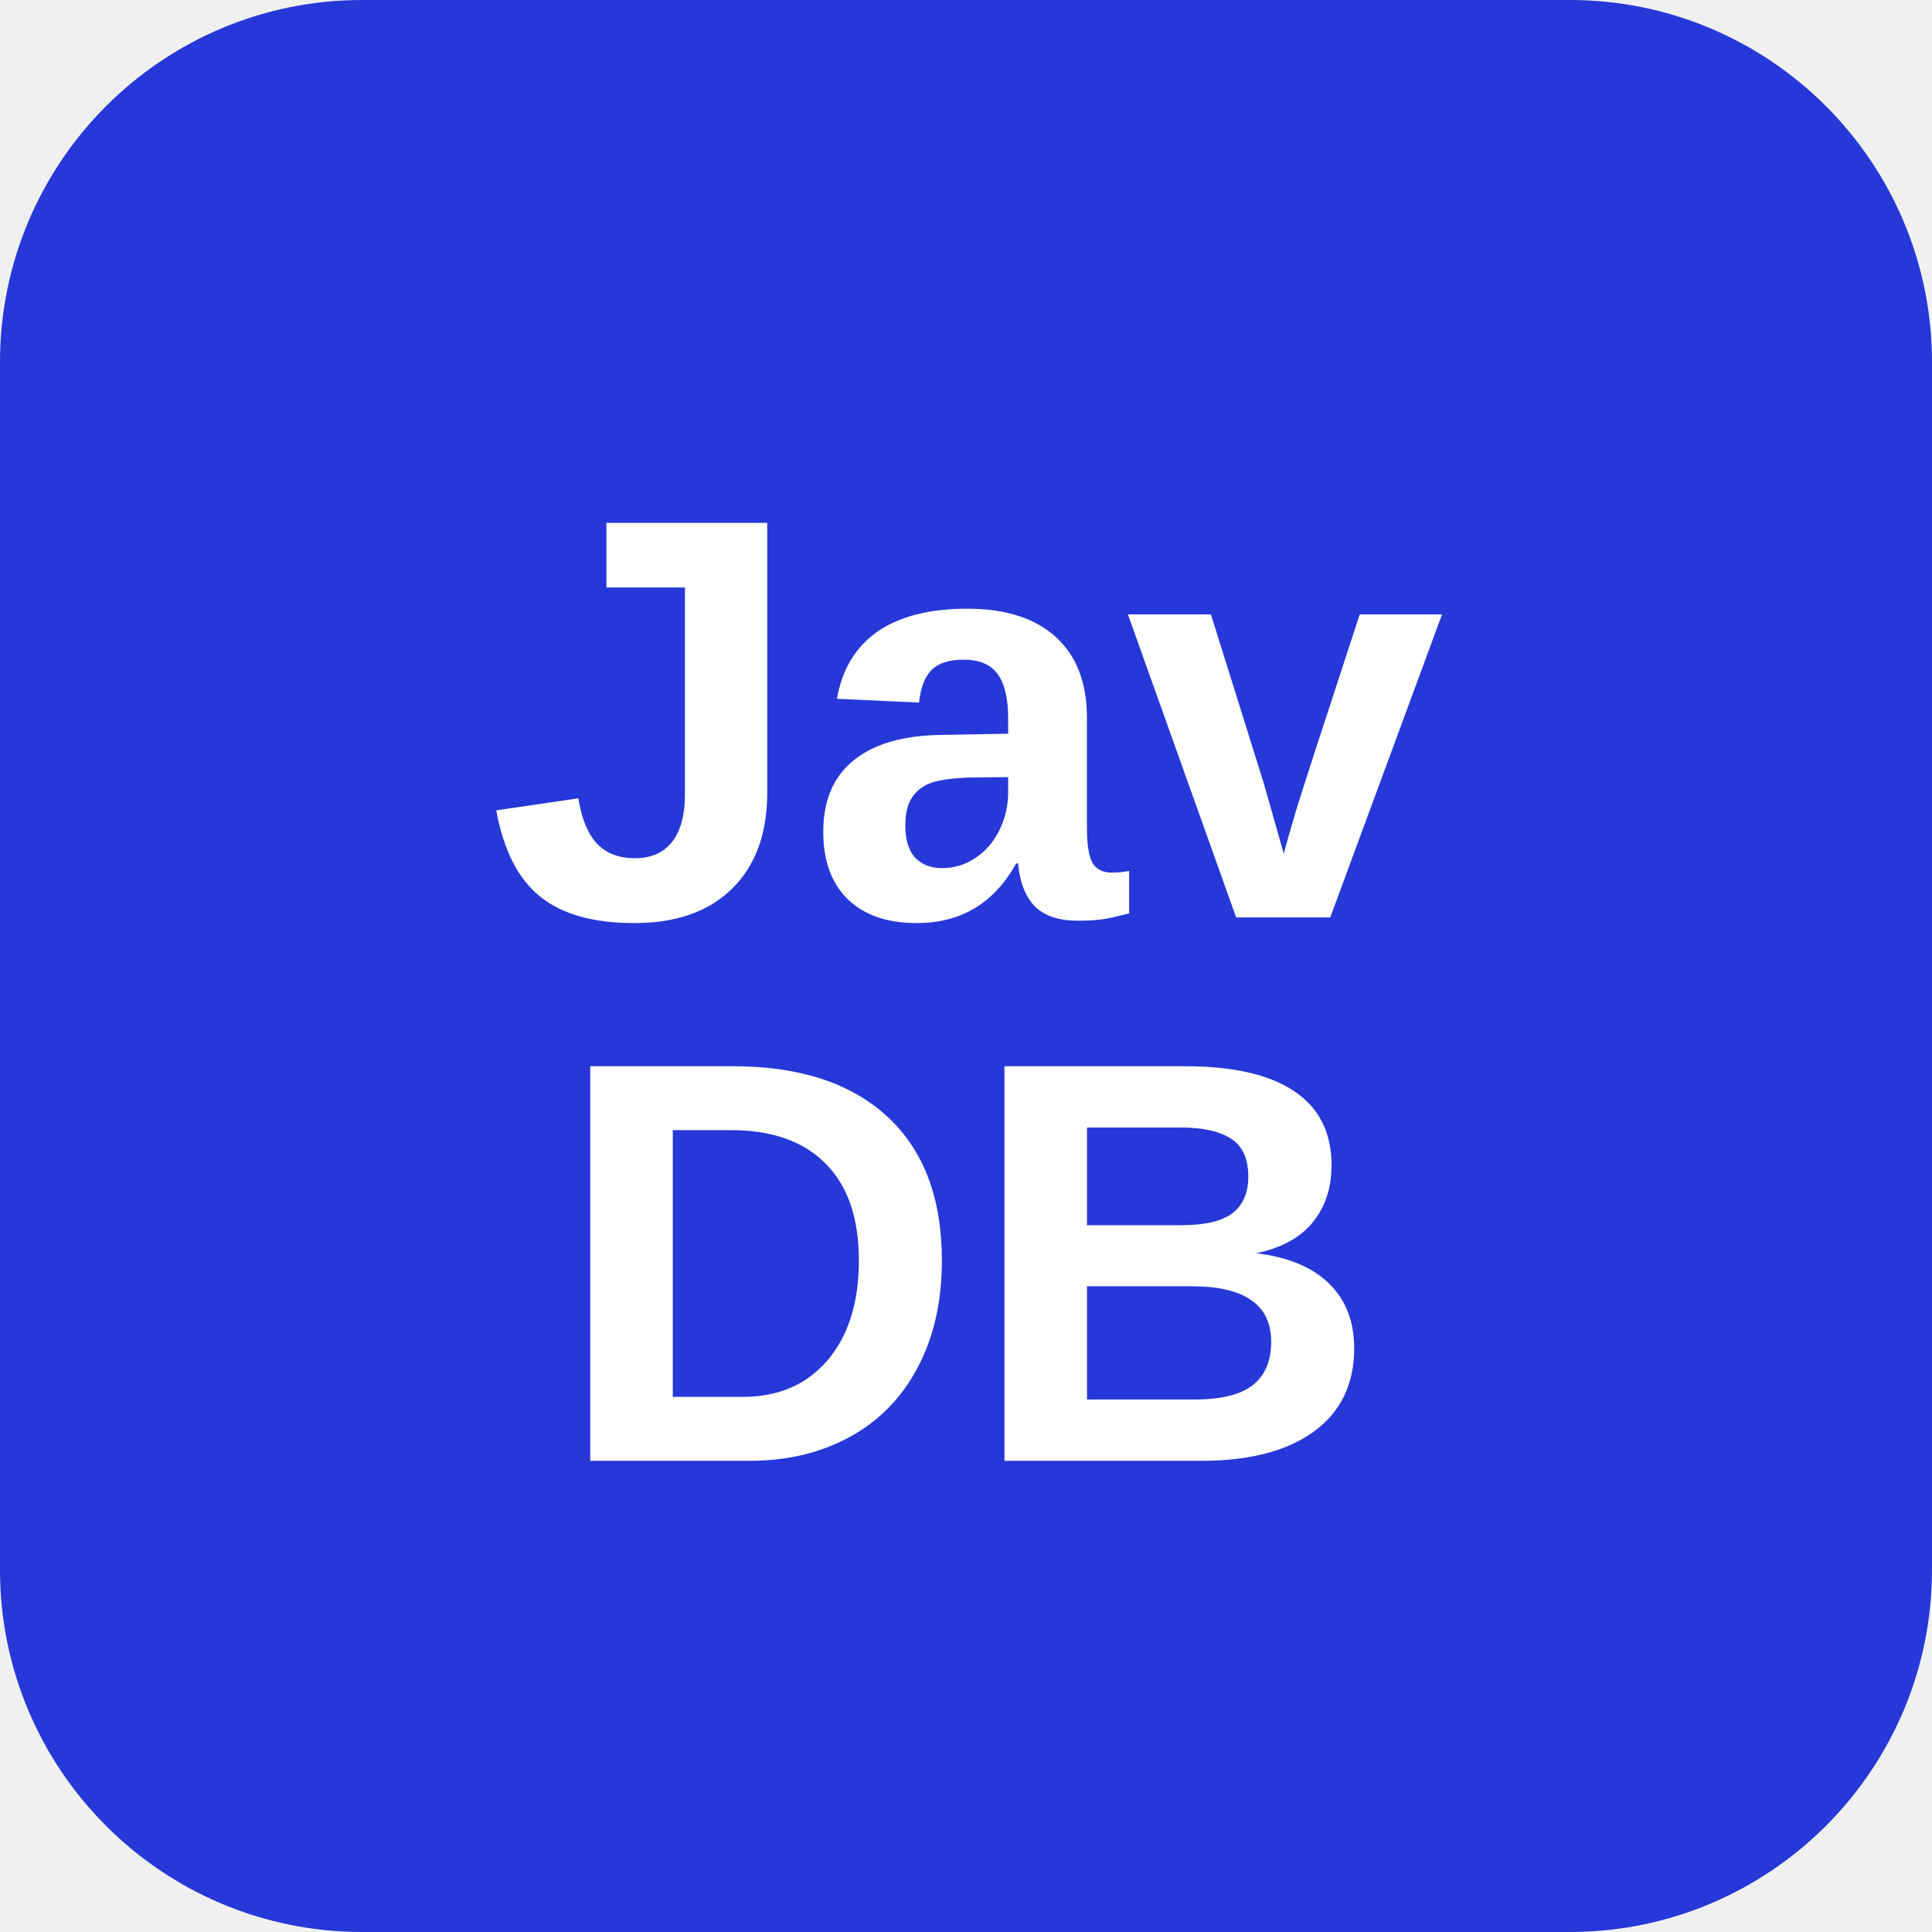
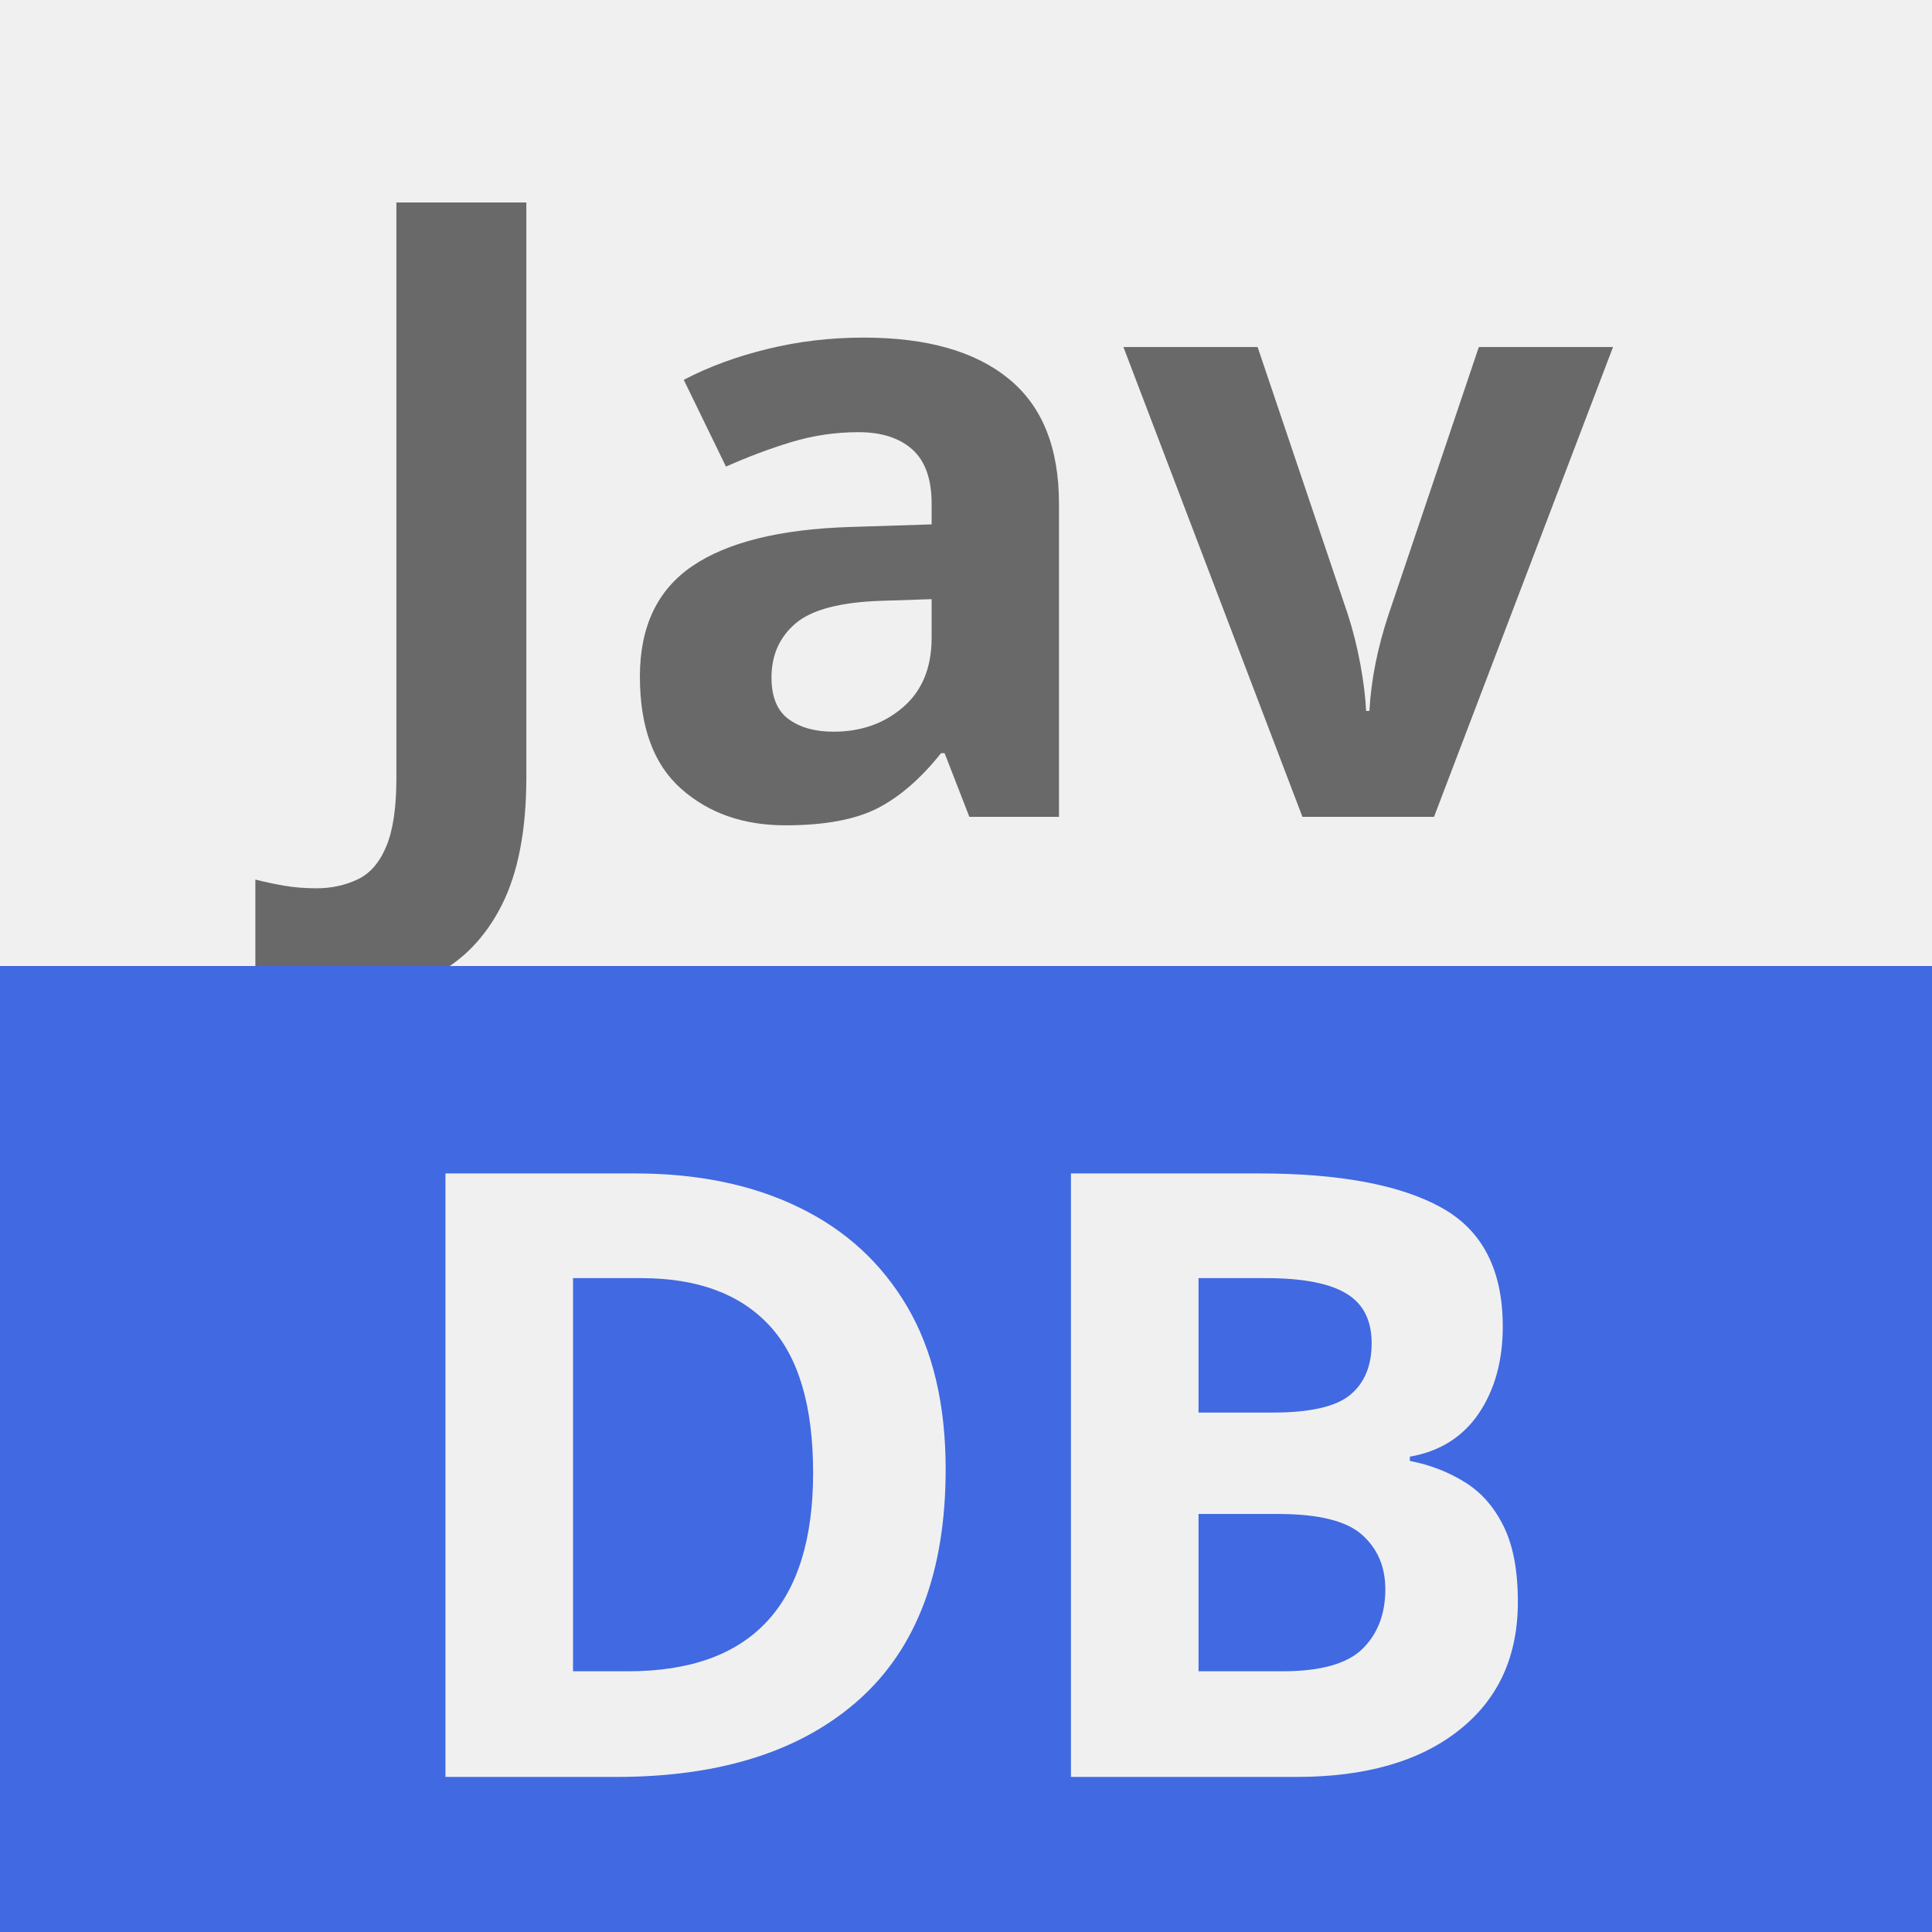
- <svg xmlns="http://www.w3.org/2000/svg" viewBox="0 0 128 128" role="img" aria-label="JavDB">
-   <rect width="128" height="128" rx="24" fill="#2638d8" />
-   <text x="64" y="50" text-anchor="middle" dominant-baseline="middle" font-family="Arial, Helvetica, sans-serif" font-size="38" font-weight="900" letter-spacing="0" fill="#ffffff">Jav</text>
-   <text x="64" y="86" text-anchor="middle" dominant-baseline="middle" font-family="Arial, Helvetica, sans-serif" font-size="38" font-weight="900" letter-spacing="0" fill="#ffffff">DB</text>
+ <svg xmlns="http://www.w3.org/2000/svg" width="128" height="128" viewBox="0 0 128 128">
+   <defs>
+     <mask id="javdb-mask">
+       <rect x="0" y="64" width="128" height="64" fill="white" />
+       <text x="50%" y="96" dominant-baseline="central" text-anchor="middle" font-family="sans-serif" font-weight="900" font-size="56" fill="black">DB</text>
+     </mask>
+   </defs>
+   <text x="50%" y="32" dominant-baseline="central" text-anchor="middle" font-family="sans-serif" font-weight="900" font-size="57" fill="#696969">Jav</text>
+   <rect x="0" y="64" width="128" height="64" fill="#4169E1" mask="url(#javdb-mask)" />
</svg>
